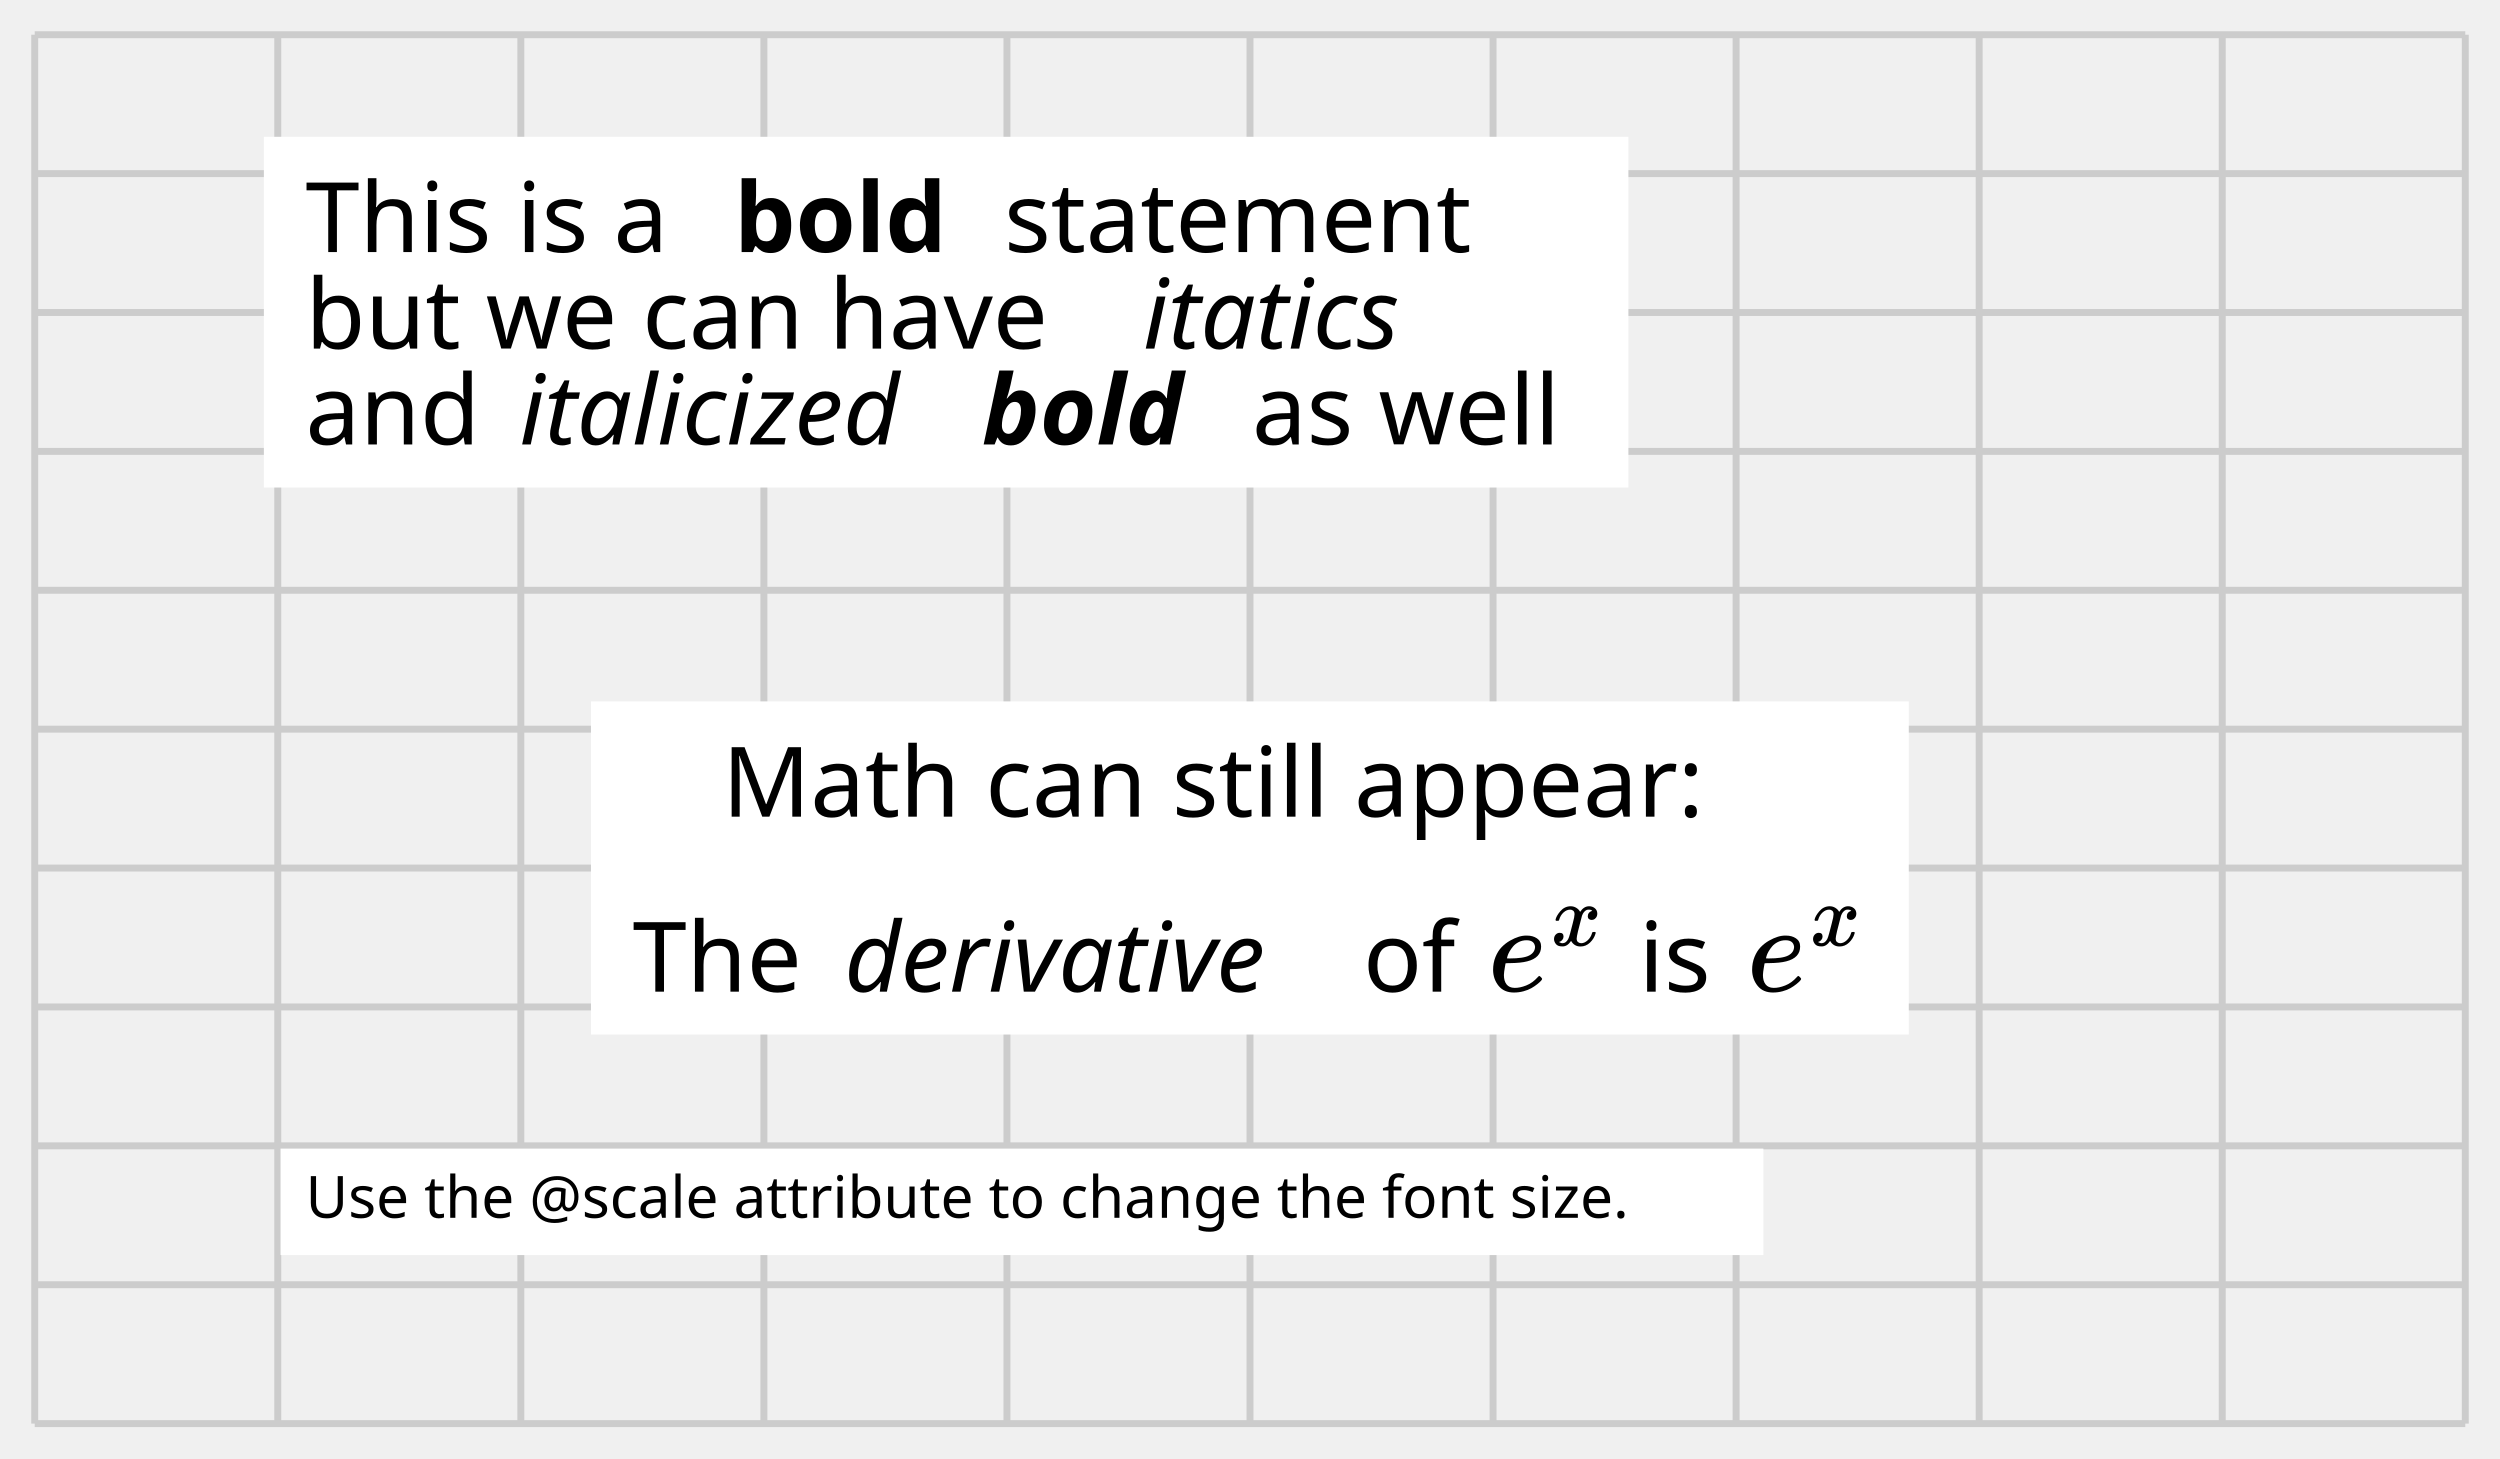
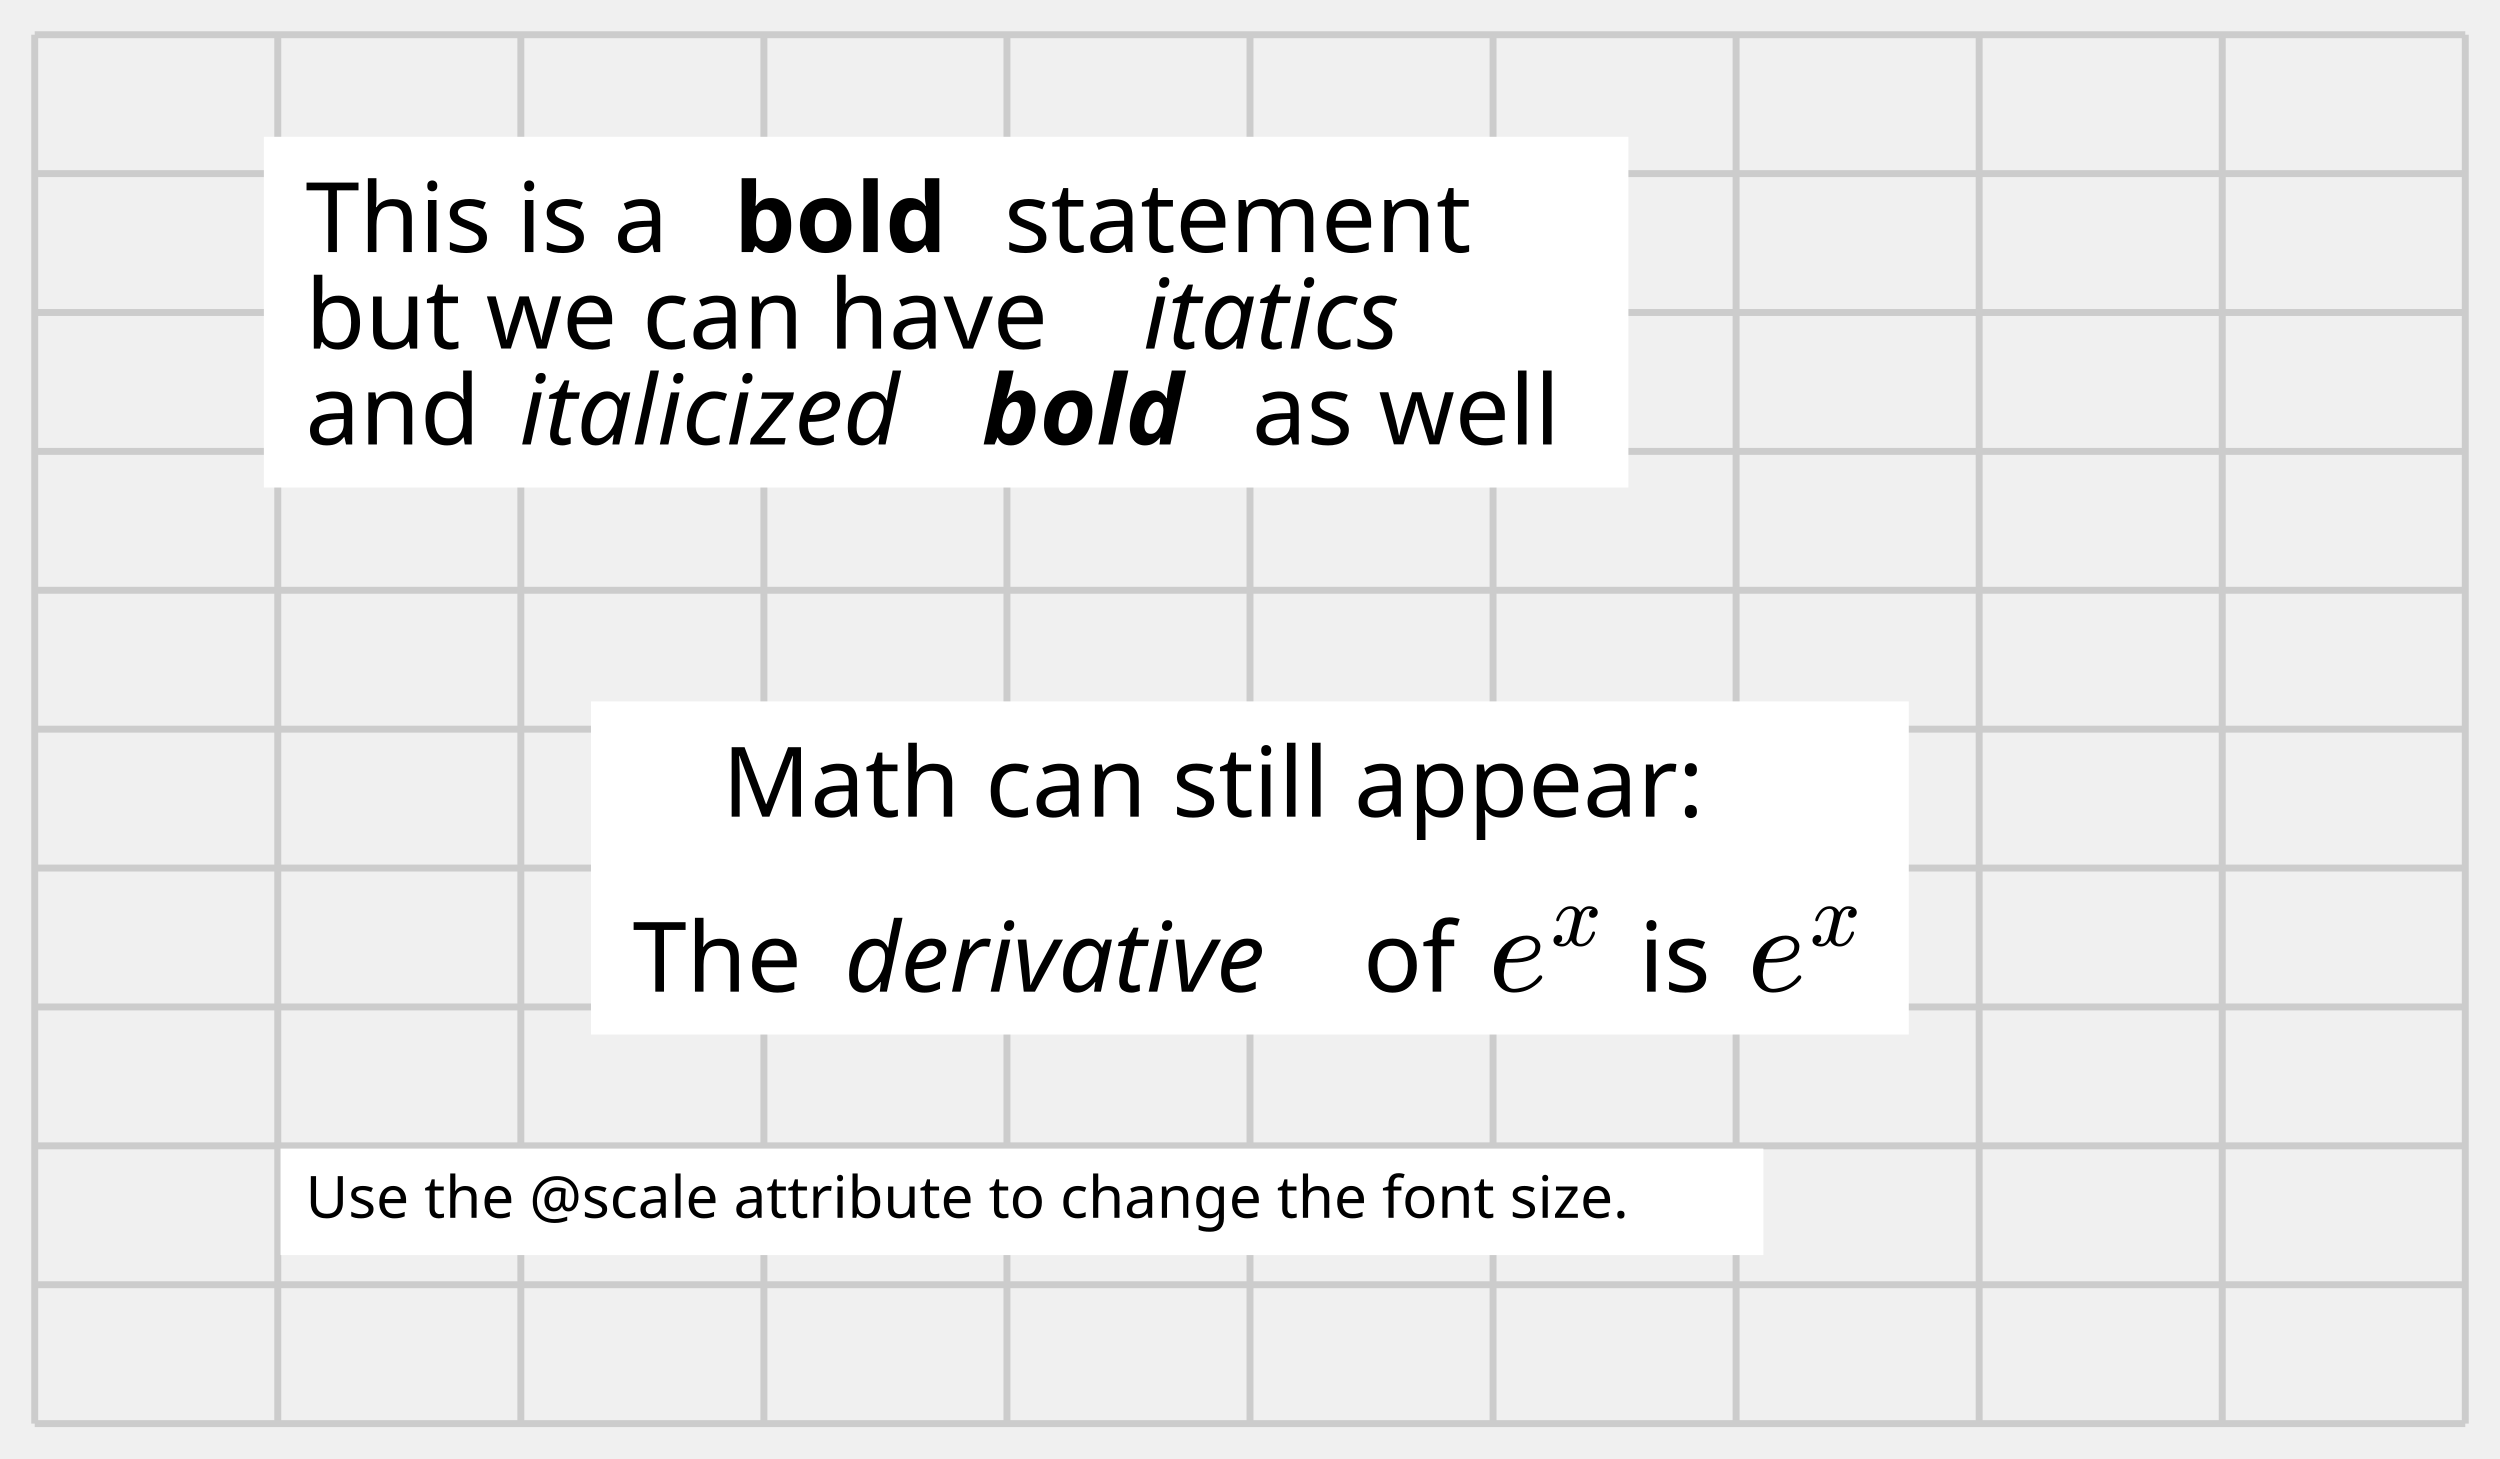
<svg xmlns="http://www.w3.org/2000/svg" xmlns:xlink="http://www.w3.org/1999/xlink" id="labels-lines-figure" width="360" height="210" viewBox="0 0 360 210">
  <defs>
    <clipPath id="labels-lines-__clipPath-0">
      <rect x="5.0" y="5.0" width="350.0" height="200.0" />
    </clipPath>
    <clipPath id="labels-lines-__clipPath-1">
      <rect x="5.0" y="5.0" width="350.0" height="200.0" />
    </clipPath>
  </defs>
  <g id="labels-lines-grid" stroke="#ccc" stroke-width="1">
    <line x1="5.0" y1="205.0" x2="5.0" y2="5.0" />
    <line x1="40.0" y1="205.0" x2="40.0" y2="5.0" />
    <line x1="75.0" y1="205.0" x2="75.0" y2="5.0" />
    <line x1="110.0" y1="205.0" x2="110.0" y2="5.0" />
    <line x1="145.0" y1="205.0" x2="145.0" y2="5.0" />
    <line x1="180.0" y1="205.0" x2="180.0" y2="5.0" />
    <line x1="215.0" y1="205.0" x2="215.0" y2="5.0" />
    <line x1="250.0" y1="205.0" x2="250.0" y2="5.0" />
    <line x1="285.0" y1="205.0" x2="285.0" y2="5.0" />
    <line x1="320.0" y1="205.0" x2="320.0" y2="5.0" />
    <line x1="355.0" y1="205.0" x2="355.0" y2="5.0" />
    <line x1="5.0" y1="205.0" x2="355.0" y2="205.0" />
    <line x1="5.0" y1="185.0" x2="355.0" y2="185.0" />
    <line x1="5.0" y1="165.0" x2="355.0" y2="165.0" />
    <line x1="5.0" y1="145.0" x2="355.0" y2="145.0" />
    <line x1="5.0" y1="125.0" x2="355.0" y2="125.0" />
    <line x1="5.0" y1="105.0" x2="355.0" y2="105.0" />
    <line x1="5.0" y1="85.0" x2="355.0" y2="85.0" />
    <line x1="5.0" y1="65.0" x2="355.0" y2="65.0" />
    <line x1="5.0" y1="45.0" x2="355.0" y2="45.0" />
    <line x1="5.0" y1="25.0" x2="355.0" y2="25.0" />
    <line x1="5.0" y1="5.0" x2="355.0" y2="5.0" />
  </g>
  <g id="labels-lines-__label-0" transform="translate(44.0,45.0) translate(0.0,-19.3)">
    <rect x="-6" y="-6" width="196.488" height="50.505" stroke="none" fill="white" />
    <g id="labels-lines-__g-0">
      <text font-family="sans-serif" font-size="14" x="0.0" y="10.6">This is a</text>
      <text font-family="sans-serif" font-size="14" font-weight="bold" x="61.7" y="10.6">bold</text>
      <text font-family="sans-serif" font-size="14" x="100.6" y="10.6">statement</text>
      <text font-family="sans-serif" font-size="14" x="0.0" y="24.5">but we can have</text>
      <text font-family="sans-serif" font-size="14" font-style="italic" x="120.6" y="24.5">itatics</text>
      <text font-family="sans-serif" font-size="14" x="0.0" y="38.3">and</text>
      <text font-family="sans-serif" font-size="14" font-style="italic" x="30.8" y="38.3">italicized</text>
      <text font-family="sans-serif" font-size="14" font-style="italic" font-weight="bold" x="97.4" y="38.3">bold</text>
      <text font-family="sans-serif" font-size="14" x="136.3" y="38.3">as well</text>
    </g>
  </g>
  <g id="labels-lines-__label-1" transform="translate(180.0,125.0) translate(-88.9,-18.0)">
    <rect x="-6" y="-6" width="189.765" height="47.973" stroke="none" fill="white" />
    <g id="labels-lines-__g-1">
      <text font-family="sans-serif" font-size="14" x="12.9" y="10.6">Math can still appear:</text>
      <text font-family="sans-serif" font-size="14" x="0.0" y="35.8">The</text>
      <text font-family="sans-serif" font-size="14" font-style="italic" x="30.5" y="35.8">derivative</text>
      <text font-family="sans-serif" font-size="14" x="105.2" y="35.8">of</text>
      <svg style="vertical-align: -0.200px" width="17.256px" height="12.424px" role="img" focusable="false" viewBox="0 -675.5 953.5 686.5" x="123.2" y="23.5">
        <defs>
-           <path id="labels-lines-MJX-1-TEX-I-1D452" d="M39 168Q39 225 58 272T107 350T174 402T244 433T307 442H310Q355 442 388 420T421 355Q421 265 310 237Q261 224 176 223Q139 223 138 221Q138 219 132 186T125 128Q125 81 146 54T209 26T302 45T394 111Q403 121 406 121Q410 121 419 112T429 98T420 82T390 55T344 24T281 -1T205 -11Q126 -11 83 42T39 168ZM373 353Q367 405 305 405Q272 405 244 391T199 357T170 316T154 280T149 261Q149 260 169 260Q282 260 327 284T373 353Z" />
-           <path id="labels-lines-MJX-1-TEX-I-1D465" d="M52 289Q59 331 106 386T222 442Q257 442 286 424T329 379Q371 442 430 442Q467 442 494 420T522 361Q522 332 508 314T481 292T458 288Q439 288 427 299T415 328Q415 374 465 391Q454 404 425 404Q412 404 406 402Q368 386 350 336Q290 115 290 78Q290 50 306 38T341 26Q378 26 414 59T463 140Q466 150 469 151T485 153H489Q504 153 504 145Q504 144 502 134Q486 77 440 33T333 -11Q263 -11 227 52Q186 -10 133 -10H127Q78 -10 57 16T35 71Q35 103 54 123T99 143Q142 143 142 101Q142 81 130 66T107 46T94 41L91 40Q91 39 97 36T113 29T132 26Q168 26 194 71Q203 87 217 139T245 247T261 313Q266 340 266 352Q266 380 251 392T217 404Q177 404 142 372T93 290Q91 281 88 280T72 278H58Q52 284 52 289Z" />
+           <path id="labels-lines-MJX-1-NCM-I-1D452" d="M124 129C124 153 129 186 139 227L188 227C253 227 303 235 339 250C372 264 394 284 405 309C412 326 415 342 415 355C415 410 363 442 307 442C268 442 229 432 190 412C113 372 46 281 46 171C46 69 105-11 204-11C257-11 304 2 345 27C379 48 404 69 420 90C427 99 430 106 430 109C430 120 425 126 414 126C409 126 404 122 398 114C365 70 324 42 277 30C246 22 223 18 206 18C149 18 124 72 124 129M375 355C375 289 311 256 182 256L147 256C166 322 194 366 232 387C262 404 287 413 307 413C343 413 375 391 375 355Z" />
+           <path id="labels-lines-MJX-1-NCM-I-1D465" d="M527 373C527 419 482 442 432 442C389 442 355 419 329 373C308 419 273 442 222 442C173 442 133 419 101 374C74 335 60 306 60 287C60 278 65 273 75 273C84 273 90 278 92 287C111 345 153 413 220 413C253 413 269 392 269 351C269 330 251 252 216 118C199 51 169 18 126 18C112 18 99 21 88 26C114 36 127 54 127 80C127 106 114 119 87 119C54 119 29 91 29 58C29 12 76-11 125-11C167-11 201 12 228 58C247 12 283-11 335-11C383-11 423 12 455 57C482 96 496 125 496 144C496 153 491 158 481 158C472 158 467 153 464 144C447 87 402 18 337 18C304 18 287 38 287 79C287 92 292 120 303 165L337 300C356 375 387 413 431 413C445 413 458 410 469 405C442 396 429 378 429 351C429 325 443 312 470 312C502 312 527 341 527 373Z" />
        </defs>
        <g stroke="currentColor" fill="currentColor" stroke-width="0" transform="scale(1,-1)">
          <g data-mml-node="math">
-             <g data-mml-node="msup" data-semantic-type="superscript" data-semantic-role="latinletter" data-semantic-id="2" data-semantic-children="0,1" data-semantic-speech="e Superscript x">
-               <g data-mml-node="mi" data-semantic-type="identifier" data-semantic-role="latinletter" data-semantic-font="italic" data-semantic-annotation="clearspeak:simple" data-semantic-id="0" data-semantic-parent="2" data-semantic-speech="e" data-semantic-prefix="Base">
-                 <use data-c="1D452" xlink:href="#labels-lines-MJX-1-TEX-I-1D452" />
+             <g data-mml-node="msup" data-semantic-type="superscript" data-semantic-role="latinletter" data-semantic-annotation="depth:1" data-semantic-id="2" data-semantic-children="0,1" data-semantic-attributes="latex:e^x" data-semantic-speech="e Superscript x">
+               <g data-mml-node="mi" data-semantic-type="identifier" data-semantic-role="latinletter" data-semantic-font="italic" data-semantic-annotation="clearspeak:simple;nemeth:number;depth:2" data-semantic-id="0" data-semantic-parent="2" data-semantic-attributes="latex:e" data-semantic-speech="e" data-semantic-prefix="Base">
+                 <use data-c="1D452" xlink:href="#labels-lines-MJX-1-NCM-I-1D452" />
              </g>
-               <g data-mml-node="mi" transform="translate(499,363) scale(0.707)" data-semantic-type="identifier" data-semantic-role="latinletter" data-semantic-font="italic" data-semantic-annotation="clearspeak:simple" data-semantic-id="1" data-semantic-parent="2" data-semantic-speech="x" data-semantic-prefix="Exponent">
-                 <use data-c="1D465" xlink:href="#labels-lines-MJX-1-TEX-I-1D465" />
+               <g data-mml-node="mi" transform="translate(499,363) scale(0.707)" data-semantic-type="identifier" data-semantic-role="latinletter" data-semantic-font="italic" data-semantic-annotation="clearspeak:simple;depth:2" data-semantic-id="1" data-semantic-parent="2" data-semantic-attributes="latex:x" data-semantic-speech="x" data-semantic-prefix="Exponent">
+                 <use data-c="1D465" xlink:href="#labels-lines-MJX-1-NCM-I-1D465" />
              </g>
            </g>
          </g>
        </g>
      </svg>
      <text font-family="sans-serif" font-size="14" x="144.9" y="35.8">is</text>
      <svg style="vertical-align: -0.200px" width="17.256px" height="12.424px" role="img" focusable="false" viewBox="0 -675.5 953.5 686.5" x="160.5" y="23.5">
        <defs>
-           <path id="labels-lines-MJX-2-TEX-I-1D452" d="M39 168Q39 225 58 272T107 350T174 402T244 433T307 442H310Q355 442 388 420T421 355Q421 265 310 237Q261 224 176 223Q139 223 138 221Q138 219 132 186T125 128Q125 81 146 54T209 26T302 45T394 111Q403 121 406 121Q410 121 419 112T429 98T420 82T390 55T344 24T281 -1T205 -11Q126 -11 83 42T39 168ZM373 353Q367 405 305 405Q272 405 244 391T199 357T170 316T154 280T149 261Q149 260 169 260Q282 260 327 284T373 353Z" />
-           <path id="labels-lines-MJX-2-TEX-I-1D465" d="M52 289Q59 331 106 386T222 442Q257 442 286 424T329 379Q371 442 430 442Q467 442 494 420T522 361Q522 332 508 314T481 292T458 288Q439 288 427 299T415 328Q415 374 465 391Q454 404 425 404Q412 404 406 402Q368 386 350 336Q290 115 290 78Q290 50 306 38T341 26Q378 26 414 59T463 140Q466 150 469 151T485 153H489Q504 153 504 145Q504 144 502 134Q486 77 440 33T333 -11Q263 -11 227 52Q186 -10 133 -10H127Q78 -10 57 16T35 71Q35 103 54 123T99 143Q142 143 142 101Q142 81 130 66T107 46T94 41L91 40Q91 39 97 36T113 29T132 26Q168 26 194 71Q203 87 217 139T245 247T261 313Q266 340 266 352Q266 380 251 392T217 404Q177 404 142 372T93 290Q91 281 88 280T72 278H58Q52 284 52 289Z" />
+           <path id="labels-lines-MJX-2-NCM-I-1D452" d="M124 129C124 153 129 186 139 227L188 227C253 227 303 235 339 250C372 264 394 284 405 309C412 326 415 342 415 355C415 410 363 442 307 442C268 442 229 432 190 412C113 372 46 281 46 171C46 69 105-11 204-11C257-11 304 2 345 27C379 48 404 69 420 90C427 99 430 106 430 109C430 120 425 126 414 126C409 126 404 122 398 114C365 70 324 42 277 30C246 22 223 18 206 18C149 18 124 72 124 129M375 355C375 289 311 256 182 256L147 256C166 322 194 366 232 387C262 404 287 413 307 413C343 413 375 391 375 355Z" />
+           <path id="labels-lines-MJX-2-NCM-I-1D465" d="M527 373C527 419 482 442 432 442C389 442 355 419 329 373C308 419 273 442 222 442C173 442 133 419 101 374C74 335 60 306 60 287C60 278 65 273 75 273C84 273 90 278 92 287C111 345 153 413 220 413C253 413 269 392 269 351C269 330 251 252 216 118C199 51 169 18 126 18C112 18 99 21 88 26C114 36 127 54 127 80C127 106 114 119 87 119C54 119 29 91 29 58C29 12 76-11 125-11C167-11 201 12 228 58C247 12 283-11 335-11C383-11 423 12 455 57C482 96 496 125 496 144C496 153 491 158 481 158C472 158 467 153 464 144C447 87 402 18 337 18C304 18 287 38 287 79C287 92 292 120 303 165L337 300C356 375 387 413 431 413C445 413 458 410 469 405C442 396 429 378 429 351C429 325 443 312 470 312C502 312 527 341 527 373Z" />
        </defs>
        <g stroke="currentColor" fill="currentColor" stroke-width="0" transform="scale(1,-1)">
          <g data-mml-node="math">
-             <g data-mml-node="msup" data-semantic-type="superscript" data-semantic-role="latinletter" data-semantic-id="2" data-semantic-children="0,1" data-semantic-speech="e Superscript x">
-               <g data-mml-node="mi" data-semantic-type="identifier" data-semantic-role="latinletter" data-semantic-font="italic" data-semantic-annotation="clearspeak:simple" data-semantic-id="0" data-semantic-parent="2" data-semantic-speech="e" data-semantic-prefix="Base">
-                 <use data-c="1D452" xlink:href="#labels-lines-MJX-2-TEX-I-1D452" />
+             <g data-mml-node="msup" data-semantic-type="superscript" data-semantic-role="latinletter" data-semantic-annotation="depth:1" data-semantic-id="2" data-semantic-children="0,1" data-semantic-attributes="latex:e^x" data-semantic-speech="e Superscript x">
+               <g data-mml-node="mi" data-semantic-type="identifier" data-semantic-role="latinletter" data-semantic-font="italic" data-semantic-annotation="clearspeak:simple;nemeth:number;depth:2" data-semantic-id="0" data-semantic-parent="2" data-semantic-attributes="latex:e" data-semantic-speech="e" data-semantic-prefix="Base">
+                 <use data-c="1D452" xlink:href="#labels-lines-MJX-2-NCM-I-1D452" />
              </g>
-               <g data-mml-node="mi" transform="translate(499,363) scale(0.707)" data-semantic-type="identifier" data-semantic-role="latinletter" data-semantic-font="italic" data-semantic-annotation="clearspeak:simple" data-semantic-id="1" data-semantic-parent="2" data-semantic-speech="x" data-semantic-prefix="Exponent">
-                 <use data-c="1D465" xlink:href="#labels-lines-MJX-2-TEX-I-1D465" />
+               <g data-mml-node="mi" transform="translate(499,363) scale(0.707)" data-semantic-type="identifier" data-semantic-role="latinletter" data-semantic-font="italic" data-semantic-annotation="clearspeak:simple;depth:2" data-semantic-id="1" data-semantic-parent="2" data-semantic-attributes="latex:x" data-semantic-speech="x" data-semantic-prefix="Exponent">
+                 <use data-c="1D465" xlink:href="#labels-lines-MJX-2-NCM-I-1D465" />
              </g>
            </g>
          </g>
        </g>
      </svg>
    </g>
  </g>
  <g id="labels-lines-__label-2" transform="translate(44.0,169.0) scale(0.6,0.6) translate(0.0,-0.0)">
    <rect x="-6" y="-6" width="355.875" height="25.549" stroke="none" fill="white" />
    <g id="labels-lines-__g-2">
      <text font-family="sans-serif" font-size="14" x="0.0" y="10.6">Use the @scale attribute to change the font size.</text>
    </g>
  </g>
</svg>
